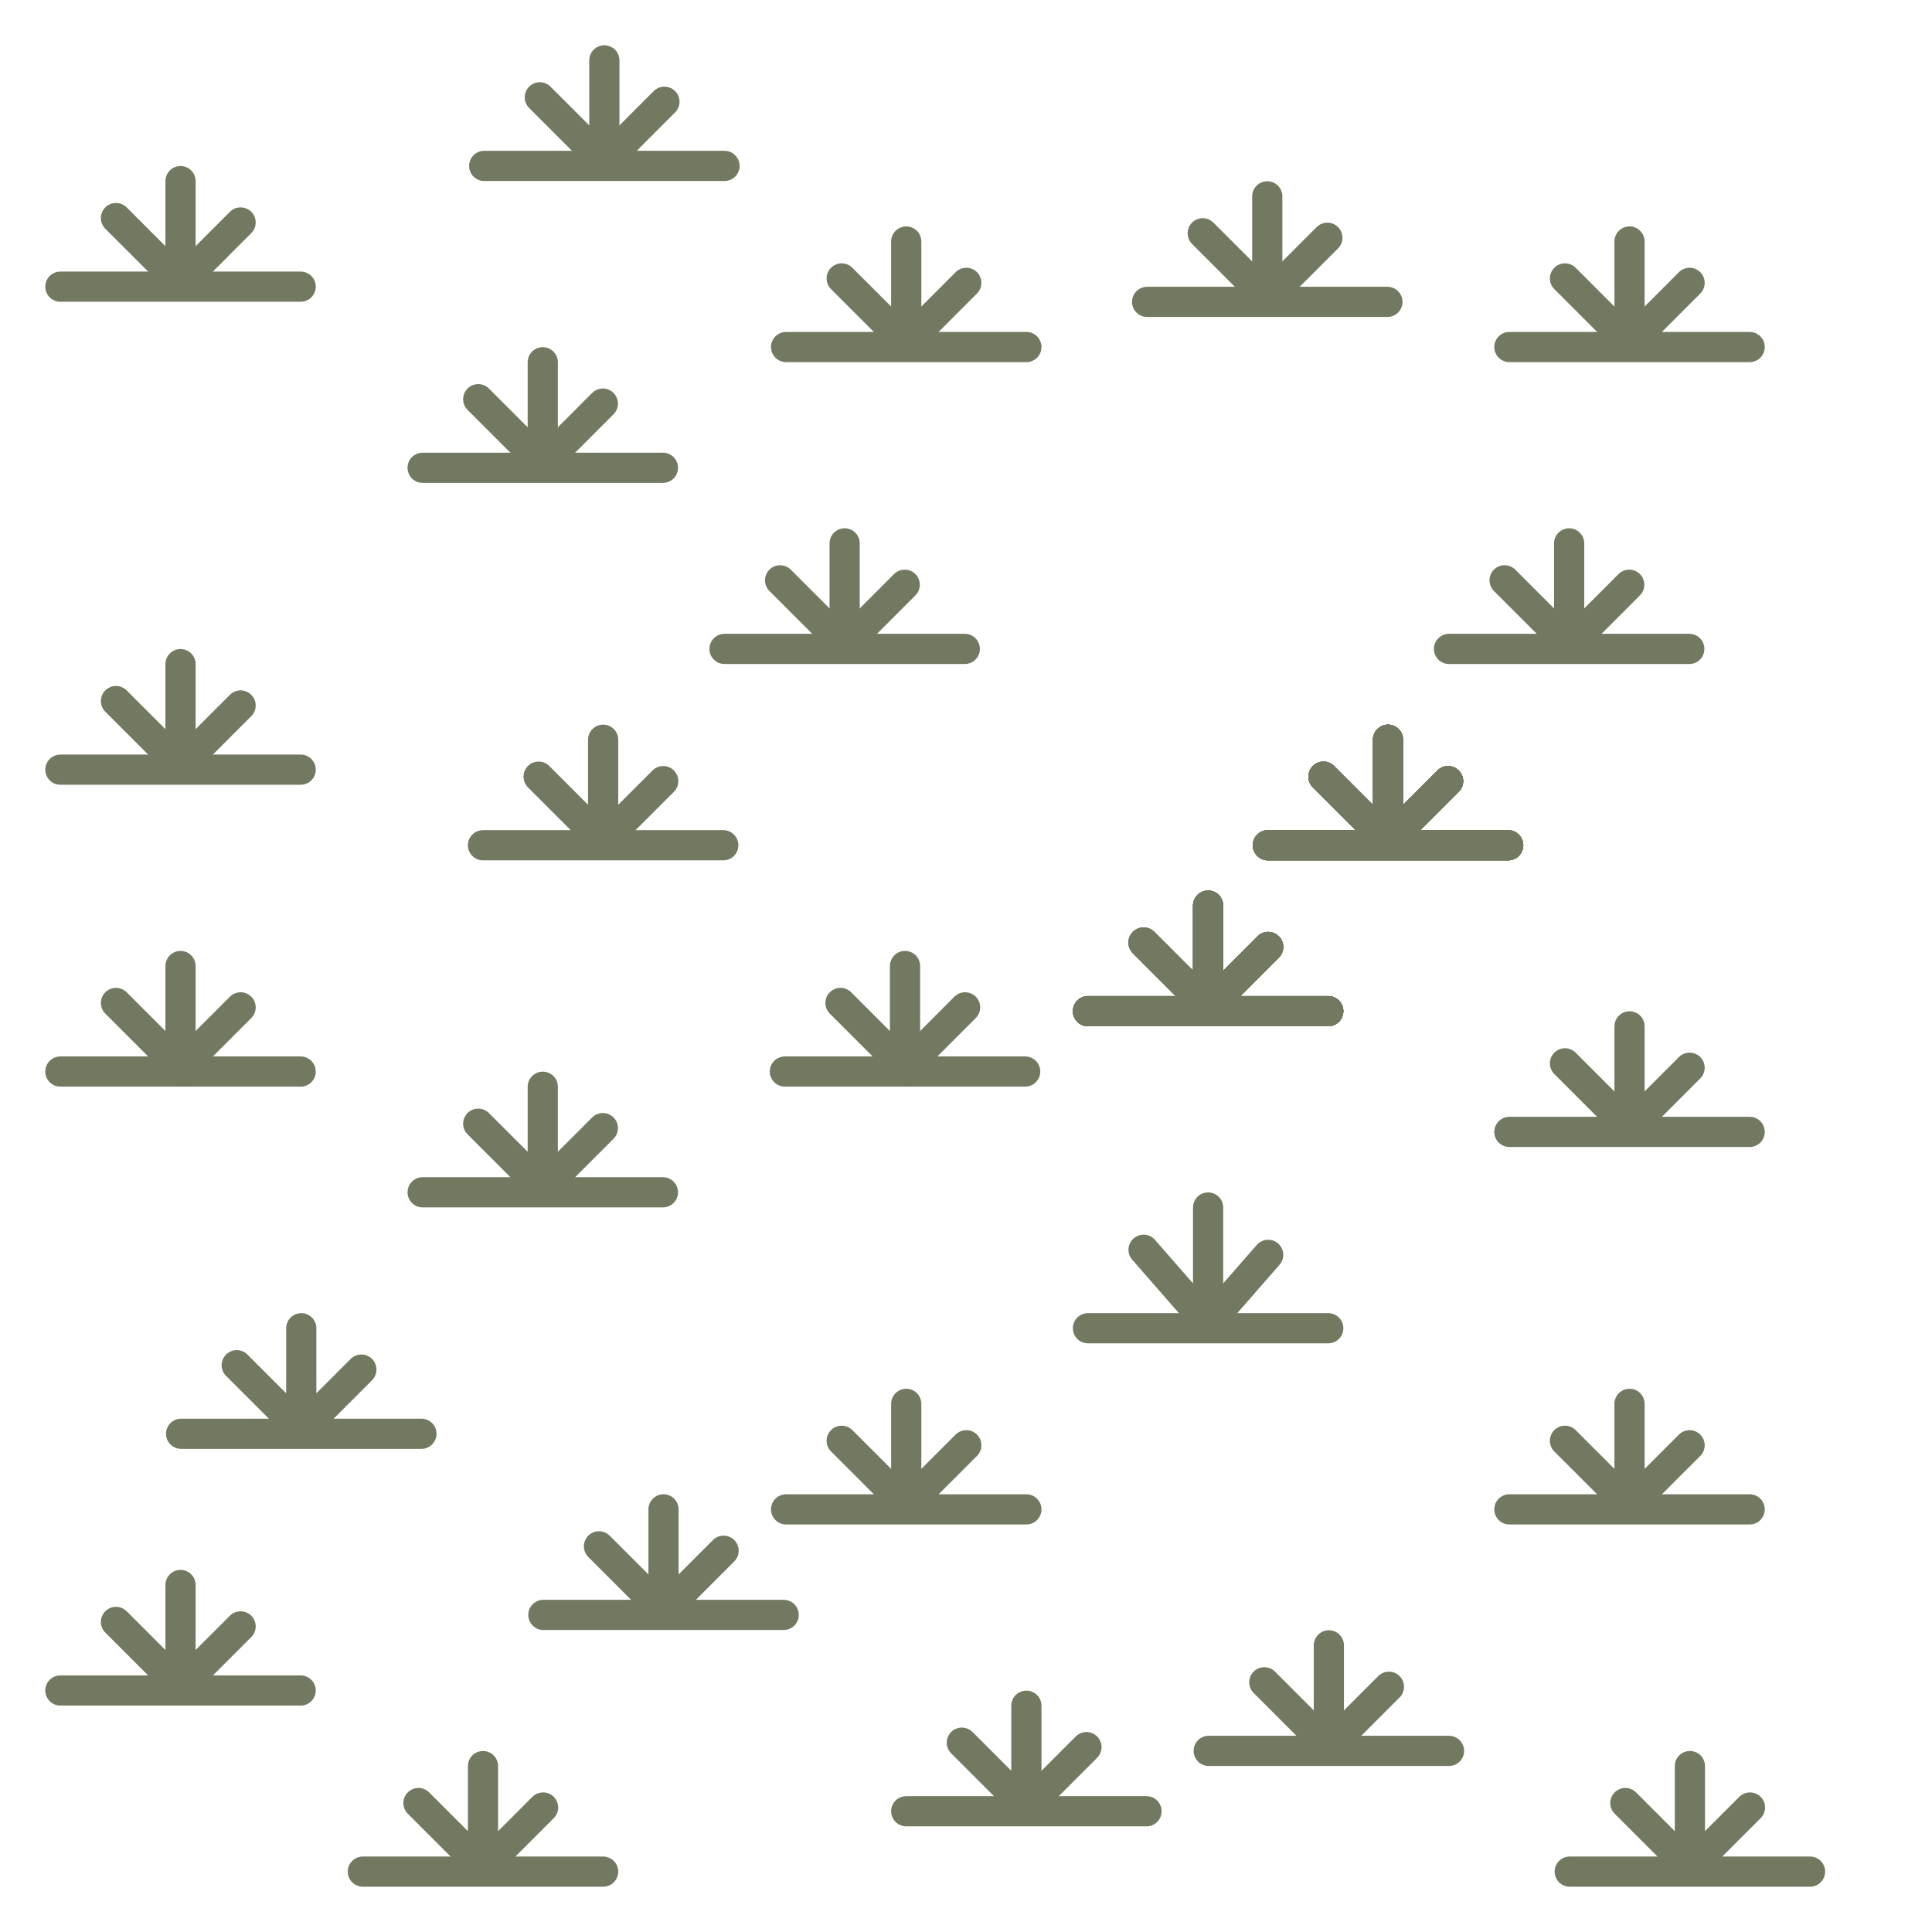
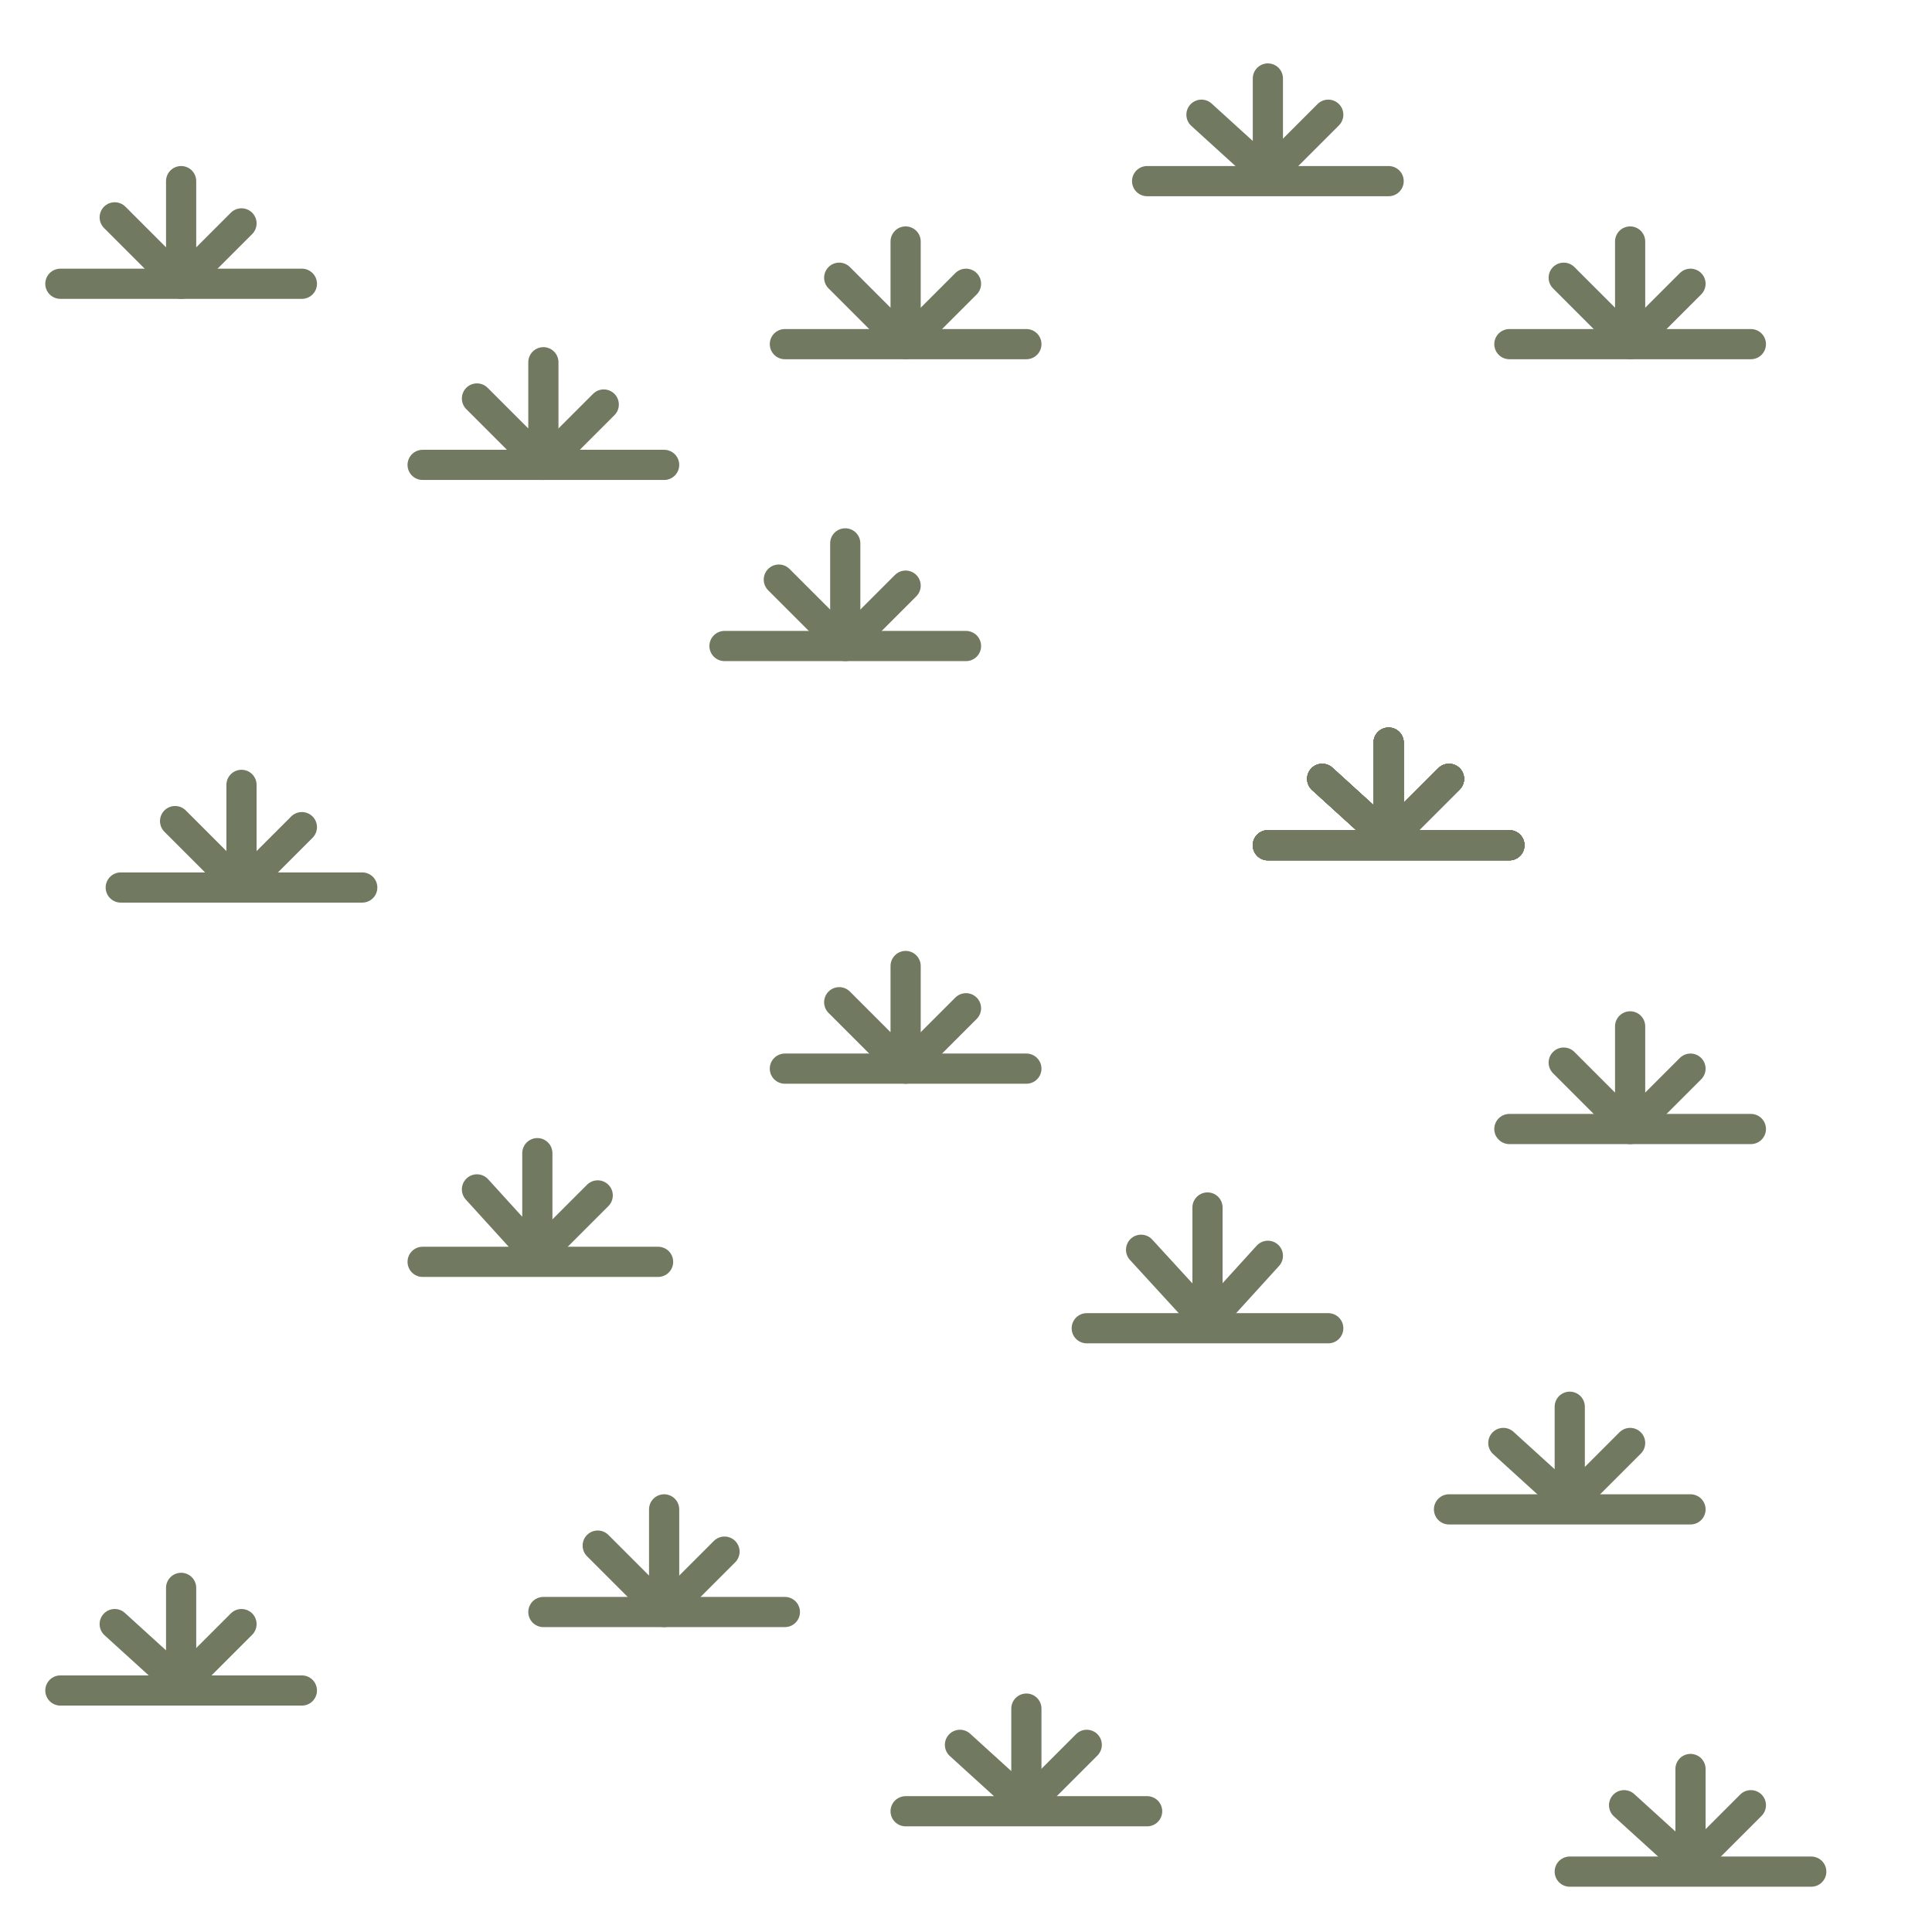
- <svg xmlns="http://www.w3.org/2000/svg" version="1.1" id="Layer_1" x="0px" y="0px" viewBox="0 0 32 32" xml:space="preserve">
-   <polyline fill="none" stroke="#717960" stroke-width="0.5" stroke-linecap="round" stroke-miterlimit="10" points="8.02,2.748   10.01,2.748 12,2.748 " />
-   <polyline fill="none" stroke="#717960" stroke-width="0.5" stroke-linecap="round" stroke-linejoin="bevel" stroke-miterlimit="10" points="  10.01,1 10.01,2.681 8.941,1.612 " />
-   <line fill="none" stroke="#717960" stroke-width="0.5" stroke-linecap="round" stroke-linejoin="bevel" stroke-miterlimit="10" x1="10.01" y1="2.681" x2="11.005" y2="1.685" />
-   <polyline fill="none" stroke="#717960" stroke-width="0.5" stroke-linecap="round" stroke-miterlimit="10" points="1,4.748   2.99,4.748 4.98,4.748 " />
-   <polyline fill="none" stroke="#717960" stroke-width="0.5" stroke-linecap="round" stroke-linejoin="bevel" stroke-miterlimit="10" points="  2.99,3 2.99,4.681 1.921,3.612 " />
-   <line fill="none" stroke="#717960" stroke-width="0.5" stroke-linecap="round" stroke-linejoin="bevel" stroke-miterlimit="10" x1="2.99" y1="4.681" x2="3.985" y2="3.685" />
-   <polyline fill="none" stroke="#717960" stroke-width="0.5" stroke-linecap="round" stroke-miterlimit="10" points="7,7.748   8.99,7.748 10.98,7.748 " />
-   <polyline fill="none" stroke="#717960" stroke-width="0.5" stroke-linecap="round" stroke-linejoin="bevel" stroke-miterlimit="10" points="  8.99,6 8.99,7.681 7.921,6.612 " />
-   <line fill="none" stroke="#717960" stroke-width="0.5" stroke-linecap="round" stroke-linejoin="bevel" stroke-miterlimit="10" x1="8.99" y1="7.681" x2="9.985" y2="6.685" />
-   <polyline fill="none" stroke="#717960" stroke-width="0.5" stroke-linecap="round" stroke-miterlimit="10" points="13.02,5.748   15.01,5.748 17,5.748 " />
-   <polyline fill="none" stroke="#717960" stroke-width="0.5" stroke-linecap="round" stroke-linejoin="bevel" stroke-miterlimit="10" points="  15.01,4 15.01,5.681 13.941,4.612 " />
-   <line fill="none" stroke="#717960" stroke-width="0.5" stroke-linecap="round" stroke-linejoin="bevel" stroke-miterlimit="10" x1="15.01" y1="5.681" x2="16.005" y2="4.685" />
-   <polyline fill="none" stroke="#717960" stroke-width="0.5" stroke-linecap="round" stroke-miterlimit="10" points="19,5 20.99,5   22.98,5 " />
-   <polyline fill="none" stroke="#717960" stroke-width="0.5" stroke-linecap="round" stroke-linejoin="bevel" stroke-miterlimit="10" points="  20.99,3.252 20.99,4.933 19.921,3.864 " />
-   <line fill="none" stroke="#717960" stroke-width="0.5" stroke-linecap="round" stroke-linejoin="bevel" stroke-miterlimit="10" x1="20.99" y1="4.933" x2="21.985" y2="3.938" />
-   <polyline fill="none" stroke="#717960" stroke-width="0.5" stroke-linecap="round" stroke-miterlimit="10" points="25,5.748   26.99,5.748 28.98,5.748 " />
-   <polyline fill="none" stroke="#717960" stroke-width="0.5" stroke-linecap="round" stroke-linejoin="bevel" stroke-miterlimit="10" points="  26.99,4 26.99,5.681 25.921,4.612 " />
-   <line fill="none" stroke="#717960" stroke-width="0.5" stroke-linecap="round" stroke-linejoin="bevel" stroke-miterlimit="10" x1="26.99" y1="5.681" x2="27.985" y2="4.685" />
-   <polyline fill="none" stroke="#717960" stroke-width="0.5" stroke-linecap="round" stroke-miterlimit="10" points="18.02,22   20.01,22 22,22 " />
-   <polyline fill="none" stroke="#717960" stroke-width="0.5" stroke-linecap="round" stroke-linejoin="bevel" stroke-miterlimit="10" points="  20.01,20 20.01,21.923 18.941,20.7 " />
-   <line fill="none" stroke="#717960" stroke-width="0.5" stroke-linecap="round" stroke-linejoin="bevel" stroke-miterlimit="10" x1="20.01" y1="21.923" x2="21.005" y2="20.784" />
-   <polyline fill="none" stroke="#717960" stroke-width="0.5" stroke-linecap="round" stroke-miterlimit="10" points="1,28 2.99,28   4.98,28 " />
-   <polyline fill="none" stroke="#717960" stroke-width="0.5" stroke-linecap="round" stroke-linejoin="bevel" stroke-miterlimit="10" points="  2.99,26.252 2.99,27.933 1.921,26.864 " />
-   <line fill="none" stroke="#717960" stroke-width="0.5" stroke-linecap="round" stroke-linejoin="bevel" stroke-miterlimit="10" x1="2.99" y1="27.933" x2="3.985" y2="26.938" />
-   <polyline fill="none" stroke="#717960" stroke-width="0.5" stroke-linecap="round" stroke-miterlimit="10" points="3,23.748   4.99,23.748 6.98,23.748 " />
-   <polyline fill="none" stroke="#717960" stroke-width="0.5" stroke-linecap="round" stroke-linejoin="bevel" stroke-miterlimit="10" points="  4.99,22 4.99,23.681 3.921,22.612 " />
-   <line fill="none" stroke="#717960" stroke-width="0.5" stroke-linecap="round" stroke-linejoin="bevel" stroke-miterlimit="10" x1="4.99" y1="23.681" x2="5.985" y2="22.685" />
-   <polyline fill="none" stroke="#717960" stroke-width="0.5" stroke-linecap="round" stroke-miterlimit="10" points="6.01,31 8,31   9.99,31 " />
-   <polyline fill="none" stroke="#717960" stroke-width="0.5" stroke-linecap="round" stroke-linejoin="bevel" stroke-miterlimit="10" points="  8,29.252 8,30.933 6.931,29.864 " />
-   <line fill="none" stroke="#717960" stroke-width="0.5" stroke-linecap="round" stroke-linejoin="bevel" stroke-miterlimit="10" x1="8" y1="30.933" x2="8.995" y2="29.938" />
-   <polyline fill="none" stroke="#717960" stroke-width="0.5" stroke-linecap="round" stroke-miterlimit="10" points="15.01,30   17,30 18.99,30 " />
-   <polyline fill="none" stroke="#717960" stroke-width="0.5" stroke-linecap="round" stroke-linejoin="bevel" stroke-miterlimit="10" points="  17,28.252 17,29.933 15.931,28.864 " />
-   <line fill="none" stroke="#717960" stroke-width="0.5" stroke-linecap="round" stroke-linejoin="bevel" stroke-miterlimit="10" x1="17" y1="29.933" x2="17.995" y2="28.938" />
-   <polyline fill="none" stroke="#717960" stroke-width="0.5" stroke-linecap="round" stroke-miterlimit="10" points="9,26.748   10.99,26.748 12.98,26.748 " />
-   <polyline fill="none" stroke="#717960" stroke-width="0.5" stroke-linecap="round" stroke-linejoin="bevel" stroke-miterlimit="10" points="  10.99,25 10.99,26.681 9.921,25.612 " />
-   <line fill="none" stroke="#717960" stroke-width="0.5" stroke-linecap="round" stroke-linejoin="bevel" stroke-miterlimit="10" x1="10.99" y1="26.681" x2="11.985" y2="25.685" />
-   <polyline fill="none" stroke="#717960" stroke-width="0.5" stroke-linecap="round" stroke-miterlimit="10" points="13.02,25   15.01,25 17,25 " />
-   <polyline fill="none" stroke="#717960" stroke-width="0.5" stroke-linecap="round" stroke-linejoin="bevel" stroke-miterlimit="10" points="  15.01,23.252 15.01,24.933 13.941,23.864 " />
-   <line fill="none" stroke="#717960" stroke-width="0.5" stroke-linecap="round" stroke-linejoin="bevel" stroke-miterlimit="10" x1="15.01" y1="24.933" x2="16.005" y2="23.938" />
-   <polyline fill="none" stroke="#717960" stroke-width="0.5" stroke-linecap="round" stroke-miterlimit="10" points="24,10.748   25.99,10.748 27.98,10.748 " />
-   <polyline fill="none" stroke="#717960" stroke-width="0.5" stroke-linecap="round" stroke-linejoin="bevel" stroke-miterlimit="10" points="  25.99,9 25.99,10.681 24.921,9.612 " />
-   <line fill="none" stroke="#717960" stroke-width="0.5" stroke-linecap="round" stroke-linejoin="bevel" stroke-miterlimit="10" x1="25.99" y1="10.681" x2="26.985" y2="9.685" />
-   <polyline fill="none" stroke="#717960" stroke-width="0.5" stroke-linecap="round" stroke-miterlimit="10" points="12,10.748   13.99,10.748 15.98,10.748 " />
-   <polyline fill="none" stroke="#717960" stroke-width="0.5" stroke-linecap="round" stroke-linejoin="bevel" stroke-miterlimit="10" points="  13.99,9 13.99,10.681 12.921,9.612 " />
-   <line fill="none" stroke="#717960" stroke-width="0.5" stroke-linecap="round" stroke-linejoin="bevel" stroke-miterlimit="10" x1="13.99" y1="10.681" x2="14.985" y2="9.685" />
-   <polyline fill="none" stroke="#717960" stroke-width="0.5" stroke-linecap="round" stroke-miterlimit="10" points="8,14 9.99,14   11.98,14 " />
-   <polyline fill="none" stroke="#717960" stroke-width="0.5" stroke-linecap="round" stroke-linejoin="bevel" stroke-miterlimit="10" points="  9.99,12.252 9.99,13.933 8.921,12.864 " />
-   <line fill="none" stroke="#717960" stroke-width="0.5" stroke-linecap="round" stroke-linejoin="bevel" stroke-miterlimit="10" x1="9.99" y1="13.933" x2="10.985" y2="12.938" />
-   <polyline fill="none" stroke="#717960" stroke-width="0.5" stroke-linecap="round" stroke-miterlimit="10" points="1,12.748   2.99,12.748 4.98,12.748 " />
-   <polyline fill="none" stroke="#717960" stroke-width="0.5" stroke-linecap="round" stroke-linejoin="bevel" stroke-miterlimit="10" points="  2.99,11 2.99,12.681 1.921,11.612 " />
-   <line fill="none" stroke="#717960" stroke-width="0.5" stroke-linecap="round" stroke-linejoin="bevel" stroke-miterlimit="10" x1="2.99" y1="12.681" x2="3.985" y2="11.685" />
-   <polyline fill="none" stroke="#717960" stroke-width="0.5" stroke-linecap="round" stroke-miterlimit="10" points="1,17.748   2.99,17.748 4.98,17.748 " />
-   <polyline fill="none" stroke="#717960" stroke-width="0.5" stroke-linecap="round" stroke-linejoin="bevel" stroke-miterlimit="10" points="  2.99,16 2.99,17.681 1.921,16.612 " />
-   <line fill="none" stroke="#717960" stroke-width="0.5" stroke-linecap="round" stroke-linejoin="bevel" stroke-miterlimit="10" x1="2.99" y1="17.681" x2="3.985" y2="16.685" />
-   <polyline fill="none" stroke="#717960" stroke-width="0.5" stroke-linecap="round" stroke-miterlimit="10" points="7,19.748   8.99,19.748 10.98,19.748 " />
-   <polyline fill="none" stroke="#717960" stroke-width="0.5" stroke-linecap="round" stroke-linejoin="bevel" stroke-miterlimit="10" points="  8.99,18 8.99,19.681 7.921,18.612 " />
-   <line fill="none" stroke="#717960" stroke-width="0.5" stroke-linecap="round" stroke-linejoin="bevel" stroke-miterlimit="10" x1="8.99" y1="19.681" x2="9.985" y2="18.685" />
-   <polyline fill="none" stroke="#717960" stroke-width="0.5" stroke-linecap="round" stroke-miterlimit="10" points="13,17.748   14.99,17.748 16.98,17.748 " />
-   <polyline fill="none" stroke="#717960" stroke-width="0.5" stroke-linecap="round" stroke-linejoin="bevel" stroke-miterlimit="10" points="  14.99,16 14.99,17.681 13.921,16.612 " />
-   <line fill="none" stroke="#717960" stroke-width="0.5" stroke-linecap="round" stroke-linejoin="bevel" stroke-miterlimit="10" x1="14.99" y1="17.681" x2="15.985" y2="16.685" />
-   <polyline fill="none" stroke="#717960" stroke-width="0.5" stroke-linecap="round" stroke-miterlimit="10" points="21,14   22.99,14 24.98,14 " />
-   <polyline fill="none" stroke="#717960" stroke-width="0.5" stroke-linecap="round" stroke-linejoin="bevel" stroke-miterlimit="10" points="  22.99,12.252 22.99,13.933 21.921,12.864 " />
-   <line fill="none" stroke="#717960" stroke-width="0.5" stroke-linecap="round" stroke-linejoin="bevel" stroke-miterlimit="10" x1="22.99" y1="13.933" x2="23.985" y2="12.938" />
-   <polyline fill="none" stroke="#717960" stroke-width="0.5" stroke-linecap="round" stroke-miterlimit="10" points="21,14   22.99,14 24.98,14 " />
-   <polyline fill="none" stroke="#717960" stroke-width="0.5" stroke-linecap="round" stroke-linejoin="bevel" stroke-miterlimit="10" points="  22.99,12.252 22.99,13.933 21.921,12.864 " />
-   <line fill="none" stroke="#717960" stroke-width="0.5" stroke-linecap="round" stroke-linejoin="bevel" stroke-miterlimit="10" x1="22.99" y1="13.933" x2="23.985" y2="12.938" />
-   <polyline fill="none" stroke="#717960" stroke-width="0.5" stroke-linecap="round" stroke-miterlimit="10" points="21,14   22.99,14 24.98,14 " />
-   <polyline fill="none" stroke="#717960" stroke-width="0.5" stroke-linecap="round" stroke-linejoin="bevel" stroke-miterlimit="10" points="  22.99,12.252 22.99,13.933 21.921,12.864 " />
-   <line fill="none" stroke="#717960" stroke-width="0.5" stroke-linecap="round" stroke-linejoin="bevel" stroke-miterlimit="10" x1="22.99" y1="13.933" x2="23.985" y2="12.938" />
-   <polyline fill="none" stroke="#717960" stroke-width="0.5" stroke-linecap="round" stroke-miterlimit="10" points="21,14   22.99,14 24.98,14 " />
-   <polyline fill="none" stroke="#717960" stroke-width="0.5" stroke-linecap="round" stroke-linejoin="bevel" stroke-miterlimit="10" points="  22.99,12.252 22.99,13.933 21.921,12.864 " />
-   <line fill="none" stroke="#717960" stroke-width="0.5" stroke-linecap="round" stroke-linejoin="bevel" stroke-miterlimit="10" x1="22.99" y1="13.933" x2="23.985" y2="12.938" />
-   <polyline fill="none" stroke="#717960" stroke-width="0.5" stroke-linecap="round" stroke-miterlimit="10" points="21,14   22.99,14 24.98,14 " />
-   <polyline fill="none" stroke="#717960" stroke-width="0.5" stroke-linecap="round" stroke-linejoin="bevel" stroke-miterlimit="10" points="  22.99,12.252 22.99,13.933 21.921,12.864 " />
-   <line fill="none" stroke="#717960" stroke-width="0.5" stroke-linecap="round" stroke-linejoin="bevel" stroke-miterlimit="10" x1="22.99" y1="13.933" x2="23.985" y2="12.938" />
-   <polyline fill="none" stroke="#717960" stroke-width="0.5" stroke-linecap="round" stroke-miterlimit="10" points="21,14   22.99,14 24.98,14 " />
-   <polyline fill="none" stroke="#717960" stroke-width="0.5" stroke-linecap="round" stroke-linejoin="bevel" stroke-miterlimit="10" points="  22.99,12.252 22.99,13.933 21.921,12.864 " />
-   <line fill="none" stroke="#717960" stroke-width="0.5" stroke-linecap="round" stroke-linejoin="bevel" stroke-miterlimit="10" x1="22.99" y1="13.933" x2="23.985" y2="12.938" />
-   <polyline fill="none" stroke="#717960" stroke-width="0.5" stroke-linecap="round" stroke-miterlimit="10" points="18.02,16.748   20.01,16.748 22,16.748 " />
-   <polyline fill="none" stroke="#717960" stroke-width="0.5" stroke-linecap="round" stroke-linejoin="bevel" stroke-miterlimit="10" points="  20.01,15 20.01,16.681 18.941,15.612 " />
-   <line fill="none" stroke="#717960" stroke-width="0.5" stroke-linecap="round" stroke-linejoin="bevel" stroke-miterlimit="10" x1="20.01" y1="16.681" x2="21.005" y2="15.685" />
-   <polyline fill="none" stroke="#717960" stroke-width="0.5" stroke-linecap="round" stroke-miterlimit="10" points="18.02,16.748   20.01,16.748 22,16.748 " />
-   <polyline fill="none" stroke="#717960" stroke-width="0.5" stroke-linecap="round" stroke-linejoin="bevel" stroke-miterlimit="10" points="  20.01,15 20.01,16.681 18.941,15.612 " />
-   <line fill="none" stroke="#717960" stroke-width="0.5" stroke-linecap="round" stroke-linejoin="bevel" stroke-miterlimit="10" x1="20.01" y1="16.681" x2="21.005" y2="15.685" />
-   <polyline fill="none" stroke="#717960" stroke-width="0.5" stroke-linecap="round" stroke-miterlimit="10" points="18.02,16.748   20.01,16.748 22,16.748 " />
-   <polyline fill="none" stroke="#717960" stroke-width="0.5" stroke-linecap="round" stroke-linejoin="bevel" stroke-miterlimit="10" points="  20.01,15 20.01,16.681 18.941,15.612 " />
-   <line fill="none" stroke="#717960" stroke-width="0.5" stroke-linecap="round" stroke-linejoin="bevel" stroke-miterlimit="10" x1="20.01" y1="16.681" x2="21.005" y2="15.685" />
-   <polyline fill="none" stroke="#717960" stroke-width="0.5" stroke-linecap="round" stroke-miterlimit="10" points="18.02,16.748   20.01,16.748 22,16.748 " />
-   <polyline fill="none" stroke="#717960" stroke-width="0.5" stroke-linecap="round" stroke-linejoin="bevel" stroke-miterlimit="10" points="  20.01,15 20.01,16.681 18.941,15.612 " />
-   <line fill="none" stroke="#717960" stroke-width="0.5" stroke-linecap="round" stroke-linejoin="bevel" stroke-miterlimit="10" x1="20.01" y1="16.681" x2="21.005" y2="15.685" />
-   <polyline fill="none" stroke="#717960" stroke-width="0.5" stroke-linecap="round" stroke-miterlimit="10" points="18.02,16.748   20.01,16.748 22,16.748 " />
-   <polyline fill="none" stroke="#717960" stroke-width="0.5" stroke-linecap="round" stroke-linejoin="bevel" stroke-miterlimit="10" points="  20.01,15 20.01,16.681 18.941,15.612 " />
-   <line fill="none" stroke="#717960" stroke-width="0.5" stroke-linecap="round" stroke-linejoin="bevel" stroke-miterlimit="10" x1="20.01" y1="16.681" x2="21.005" y2="15.685" />
-   <polyline fill="none" stroke="#717960" stroke-width="0.5" stroke-linecap="round" stroke-miterlimit="10" points="18.02,16.748   20.01,16.748 22,16.748 " />
-   <polyline fill="none" stroke="#717960" stroke-width="0.5" stroke-linecap="round" stroke-linejoin="bevel" stroke-miterlimit="10" points="  20.01,15 20.01,16.681 18.941,15.612 " />
-   <line fill="none" stroke="#717960" stroke-width="0.5" stroke-linecap="round" stroke-linejoin="bevel" stroke-miterlimit="10" x1="20.01" y1="16.681" x2="21.005" y2="15.685" />
-   <polyline fill="none" stroke="#717960" stroke-width="0.5" stroke-linecap="round" stroke-miterlimit="10" points="25,18.748   26.99,18.748 28.98,18.748 " />
-   <polyline fill="none" stroke="#717960" stroke-width="0.5" stroke-linecap="round" stroke-linejoin="bevel" stroke-miterlimit="10" points="  26.99,17 26.99,18.681 25.921,17.612 " />
-   <line fill="none" stroke="#717960" stroke-width="0.5" stroke-linecap="round" stroke-linejoin="bevel" stroke-miterlimit="10" x1="26.99" y1="18.681" x2="27.985" y2="17.685" />
-   <polyline fill="none" stroke="#717960" stroke-width="0.5" stroke-linecap="round" stroke-miterlimit="10" points="20.02,29   22.01,29 24,29 " />
-   <polyline fill="none" stroke="#717960" stroke-width="0.5" stroke-linecap="round" stroke-linejoin="bevel" stroke-miterlimit="10" points="  22.01,27.252 22.01,28.933 20.941,27.864 " />
-   <line fill="none" stroke="#717960" stroke-width="0.5" stroke-linecap="round" stroke-linejoin="bevel" stroke-miterlimit="10" x1="22.01" y1="28.933" x2="23.005" y2="27.938" />
-   <polyline fill="none" stroke="#717960" stroke-width="0.5" stroke-linecap="round" stroke-miterlimit="10" points="26,31   27.99,31 29.98,31 " />
-   <polyline fill="none" stroke="#717960" stroke-width="0.5" stroke-linecap="round" stroke-linejoin="bevel" stroke-miterlimit="10" points="  27.99,29.252 27.99,30.933 26.921,29.864 " />
-   <line fill="none" stroke="#717960" stroke-width="0.5" stroke-linecap="round" stroke-linejoin="bevel" stroke-miterlimit="10" x1="27.99" y1="30.933" x2="28.985" y2="29.938" />
-   <polyline fill="none" stroke="#717960" stroke-width="0.5" stroke-linecap="round" stroke-miterlimit="10" points="25,25   26.99,25 28.98,25 " />
-   <polyline fill="none" stroke="#717960" stroke-width="0.5" stroke-linecap="round" stroke-linejoin="bevel" stroke-miterlimit="10" points="  26.99,23.252 26.99,24.933 25.921,23.864 " />
-   <line fill="none" stroke="#717960" stroke-width="0.5" stroke-linecap="round" stroke-linejoin="bevel" stroke-miterlimit="10" x1="26.99" y1="24.933" x2="27.985" y2="23.938" />
+ <svg xmlns="http://www.w3.org/2000/svg" id="Layer_1" data-name="Layer 1" width="32" height="32" viewBox="0 0 32 32">
+   <polyline points="1 4.7 3 4.7 5 4.7" style="fill: none;stroke: #717960;stroke-linecap: round;stroke-miterlimit: 10;stroke-width: 0.5px" />
+   <polyline points="3 3 3 4.7 1.9 3.6" style="fill: none;stroke: #717960;stroke-linecap: round;stroke-linejoin: bevel;stroke-width: 0.5px" />
+   <line x1="3" y1="4.7" x2="4" y2="3.7" style="fill: none;stroke: #717960;stroke-linecap: round;stroke-linejoin: bevel;stroke-width: 0.5px" />
+   <polyline points="7 7.7 9 7.7 11 7.7" style="fill: none;stroke: #717960;stroke-linecap: round;stroke-miterlimit: 10;stroke-width: 0.5px" />
+   <polyline points="9 6 9 7.7 7.9 6.6" style="fill: none;stroke: #717960;stroke-linecap: round;stroke-linejoin: bevel;stroke-width: 0.5px" />
+   <line x1="9" y1="7.7" x2="10" y2="6.7" style="fill: none;stroke: #717960;stroke-linecap: round;stroke-linejoin: bevel;stroke-width: 0.5px" />
+   <polyline points="13 5.7 15 5.7 17 5.7" style="fill: none;stroke: #717960;stroke-linecap: round;stroke-miterlimit: 10;stroke-width: 0.5px" />
+   <polyline points="15 4 15 5.7 13.9 4.6" style="fill: none;stroke: #717960;stroke-linecap: round;stroke-linejoin: bevel;stroke-width: 0.5px" />
+   <line x1="15" y1="5.7" x2="16" y2="4.7" style="fill: none;stroke: #717960;stroke-linecap: round;stroke-linejoin: bevel;stroke-width: 0.5px" />
+   <polyline points="19 3 21 3 23 3" style="fill: none;stroke: #717960;stroke-linecap: round;stroke-miterlimit: 10;stroke-width: 0.5px" />
+   <polyline points="21 1.3 21 2.9 19.9 1.9" style="fill: none;stroke: #717960;stroke-linecap: round;stroke-linejoin: bevel;stroke-width: 0.5px" />
+   <line x1="21" y1="2.9" x2="22" y2="1.9" style="fill: none;stroke: #717960;stroke-linecap: round;stroke-linejoin: bevel;stroke-width: 0.5px" />
+   <polyline points="25 5.7 27 5.7 29 5.7" style="fill: none;stroke: #717960;stroke-linecap: round;stroke-miterlimit: 10;stroke-width: 0.5px" />
+   <polyline points="27 4 27 5.7 25.9 4.6" style="fill: none;stroke: #717960;stroke-linecap: round;stroke-linejoin: bevel;stroke-width: 0.5px" />
+   <line x1="27" y1="5.7" x2="28" y2="4.7" style="fill: none;stroke: #717960;stroke-linecap: round;stroke-linejoin: bevel;stroke-width: 0.5px" />
+   <polyline points="18 22 20 22 22 22" style="fill: none;stroke: #717960;stroke-linecap: round;stroke-miterlimit: 10;stroke-width: 0.5px" />
+   <polyline points="20 20 20 21.9 18.9 20.7" style="fill: none;stroke: #717960;stroke-linecap: round;stroke-linejoin: bevel;stroke-width: 0.5px" />
+   <line x1="20" y1="21.9" x2="21" y2="20.8" style="fill: none;stroke: #717960;stroke-linecap: round;stroke-linejoin: bevel;stroke-width: 0.5px" />
+   <polyline points="1 28 3 28 5 28" style="fill: none;stroke: #717960;stroke-linecap: round;stroke-miterlimit: 10;stroke-width: 0.5px" />
+   <polyline points="3 26.3 3 27.9 1.9 26.9" style="fill: none;stroke: #717960;stroke-linecap: round;stroke-linejoin: bevel;stroke-width: 0.5px" />
+   <line x1="3" y1="27.9" x2="4" y2="26.9" style="fill: none;stroke: #717960;stroke-linecap: round;stroke-linejoin: bevel;stroke-width: 0.5px" />
+   <polyline points="15 30 17 30 19 30" style="fill: none;stroke: #717960;stroke-linecap: round;stroke-miterlimit: 10;stroke-width: 0.5px" />
+   <polyline points="17 28.3 17 29.9 15.9 28.9" style="fill: none;stroke: #717960;stroke-linecap: round;stroke-linejoin: bevel;stroke-width: 0.5px" />
+   <line x1="17" y1="29.9" x2="18" y2="28.9" style="fill: none;stroke: #717960;stroke-linecap: round;stroke-linejoin: bevel;stroke-width: 0.5px" />
+   <polyline points="9 26.7 11 26.7 13 26.7" style="fill: none;stroke: #717960;stroke-linecap: round;stroke-miterlimit: 10;stroke-width: 0.5px" />
+   <polyline points="11 25 11 26.7 9.9 25.6" style="fill: none;stroke: #717960;stroke-linecap: round;stroke-linejoin: bevel;stroke-width: 0.5px" />
+   <line x1="11" y1="26.7" x2="12" y2="25.7" style="fill: none;stroke: #717960;stroke-linecap: round;stroke-linejoin: bevel;stroke-width: 0.5px" />
+   <polyline points="12 10.7 14 10.7 16 10.7" style="fill: none;stroke: #717960;stroke-linecap: round;stroke-miterlimit: 10;stroke-width: 0.5px" />
+   <polyline points="14 9 14 10.7 12.9 9.6" style="fill: none;stroke: #717960;stroke-linecap: round;stroke-linejoin: bevel;stroke-width: 0.5px" />
+   <line x1="14" y1="10.7" x2="15" y2="9.7" style="fill: none;stroke: #717960;stroke-linecap: round;stroke-linejoin: bevel;stroke-width: 0.5px" />
+   <polyline points="2 14.7 4 14.7 6 14.7" style="fill: none;stroke: #717960;stroke-linecap: round;stroke-miterlimit: 10;stroke-width: 0.5px" />
+   <polyline points="4 13 4 14.7 2.9 13.6" style="fill: none;stroke: #717960;stroke-linecap: round;stroke-linejoin: bevel;stroke-width: 0.5px" />
+   <line x1="4" y1="14.7" x2="5" y2="13.7" style="fill: none;stroke: #717960;stroke-linecap: round;stroke-linejoin: bevel;stroke-width: 0.5px" />
+   <polyline points="7 20.9 8.9 20.9 10.9 20.9" style="fill: none;stroke: #717960;stroke-linecap: round;stroke-miterlimit: 10;stroke-width: 0.5px" />
+   <polyline points="8.9 19.1 8.9 20.8 7.9 19.7" style="fill: none;stroke: #717960;stroke-linecap: round;stroke-linejoin: bevel;stroke-width: 0.5px" />
+   <line x1="8.9" y1="20.8" x2="9.9" y2="19.8" style="fill: none;stroke: #717960;stroke-linecap: round;stroke-linejoin: bevel;stroke-width: 0.5px" />
+   <polyline points="13 17.7 15 17.7 17 17.7" style="fill: none;stroke: #717960;stroke-linecap: round;stroke-miterlimit: 10;stroke-width: 0.5px" />
+   <polyline points="15 16 15 17.7 13.9 16.6" style="fill: none;stroke: #717960;stroke-linecap: round;stroke-linejoin: bevel;stroke-width: 0.5px" />
+   <line x1="15" y1="17.7" x2="16" y2="16.7" style="fill: none;stroke: #717960;stroke-linecap: round;stroke-linejoin: bevel;stroke-width: 0.5px" />
+   <polyline points="21 14 23 14 25 14" style="fill: none;stroke: #717960;stroke-linecap: round;stroke-miterlimit: 10;stroke-width: 0.5px" />
+   <polyline points="23 12.3 23 13.9 21.9 12.9" style="fill: none;stroke: #717960;stroke-linecap: round;stroke-linejoin: bevel;stroke-width: 0.5px" />
+   <line x1="23" y1="13.9" x2="24" y2="12.9" style="fill: none;stroke: #717960;stroke-linecap: round;stroke-linejoin: bevel;stroke-width: 0.5px" />
+   <polyline points="21 14 23 14 25 14" style="fill: none;stroke: #717960;stroke-linecap: round;stroke-miterlimit: 10;stroke-width: 0.5px" />
+   <polyline points="23 12.3 23 13.9 21.9 12.9" style="fill: none;stroke: #717960;stroke-linecap: round;stroke-linejoin: bevel;stroke-width: 0.5px" />
+   <line x1="23" y1="13.9" x2="24" y2="12.9" style="fill: none;stroke: #717960;stroke-linecap: round;stroke-linejoin: bevel;stroke-width: 0.5px" />
+   <polyline points="21 14 23 14 25 14" style="fill: none;stroke: #717960;stroke-linecap: round;stroke-miterlimit: 10;stroke-width: 0.5px" />
+   <polyline points="23 12.3 23 13.9 21.9 12.9" style="fill: none;stroke: #717960;stroke-linecap: round;stroke-linejoin: bevel;stroke-width: 0.5px" />
+   <line x1="23" y1="13.9" x2="24" y2="12.9" style="fill: none;stroke: #717960;stroke-linecap: round;stroke-linejoin: bevel;stroke-width: 0.5px" />
+   <polyline points="21 14 23 14 25 14" style="fill: none;stroke: #717960;stroke-linecap: round;stroke-miterlimit: 10;stroke-width: 0.5px" />
+   <polyline points="23 12.3 23 13.9 21.9 12.9" style="fill: none;stroke: #717960;stroke-linecap: round;stroke-linejoin: bevel;stroke-width: 0.5px" />
+   <line x1="23" y1="13.9" x2="24" y2="12.9" style="fill: none;stroke: #717960;stroke-linecap: round;stroke-linejoin: bevel;stroke-width: 0.5px" />
+   <polyline points="21 14 23 14 25 14" style="fill: none;stroke: #717960;stroke-linecap: round;stroke-miterlimit: 10;stroke-width: 0.5px" />
+   <polyline points="23 12.3 23 13.9 21.9 12.9" style="fill: none;stroke: #717960;stroke-linecap: round;stroke-linejoin: bevel;stroke-width: 0.5px" />
+   <line x1="23" y1="13.9" x2="24" y2="12.9" style="fill: none;stroke: #717960;stroke-linecap: round;stroke-linejoin: bevel;stroke-width: 0.5px" />
+   <polyline points="21 14 23 14 25 14" style="fill: none;stroke: #717960;stroke-linecap: round;stroke-miterlimit: 10;stroke-width: 0.5px" />
+   <polyline points="23 12.3 23 13.9 21.9 12.9" style="fill: none;stroke: #717960;stroke-linecap: round;stroke-linejoin: bevel;stroke-width: 0.5px" />
+   <line x1="23" y1="13.9" x2="24" y2="12.9" style="fill: none;stroke: #717960;stroke-linecap: round;stroke-linejoin: bevel;stroke-width: 0.5px" />
+   <polyline points="25 18.7 27 18.7 29 18.7" style="fill: none;stroke: #717960;stroke-linecap: round;stroke-miterlimit: 10;stroke-width: 0.5px" />
+   <polyline points="27 17 27 18.7 25.9 17.6" style="fill: none;stroke: #717960;stroke-linecap: round;stroke-linejoin: bevel;stroke-width: 0.5px" />
+   <line x1="27" y1="18.7" x2="28" y2="17.7" style="fill: none;stroke: #717960;stroke-linecap: round;stroke-linejoin: bevel;stroke-width: 0.5px" />
+   <polyline points="26 31 28 31 30 31" style="fill: none;stroke: #717960;stroke-linecap: round;stroke-miterlimit: 10;stroke-width: 0.5px" />
+   <polyline points="28 29.3 28 30.9 26.9 29.9" style="fill: none;stroke: #717960;stroke-linecap: round;stroke-linejoin: bevel;stroke-width: 0.5px" />
+   <line x1="28" y1="30.9" x2="29" y2="29.9" style="fill: none;stroke: #717960;stroke-linecap: round;stroke-linejoin: bevel;stroke-width: 0.5px" />
+   <polyline points="24 25 26 25 28 25" style="fill: none;stroke: #717960;stroke-linecap: round;stroke-miterlimit: 10;stroke-width: 0.5px" />
+   <polyline points="26 23.3 26 24.9 24.9 23.9" style="fill: none;stroke: #717960;stroke-linecap: round;stroke-linejoin: bevel;stroke-width: 0.5px" />
+   <line x1="26" y1="24.9" x2="27" y2="23.9" style="fill: none;stroke: #717960;stroke-linecap: round;stroke-linejoin: bevel;stroke-width: 0.5px" />
</svg>
